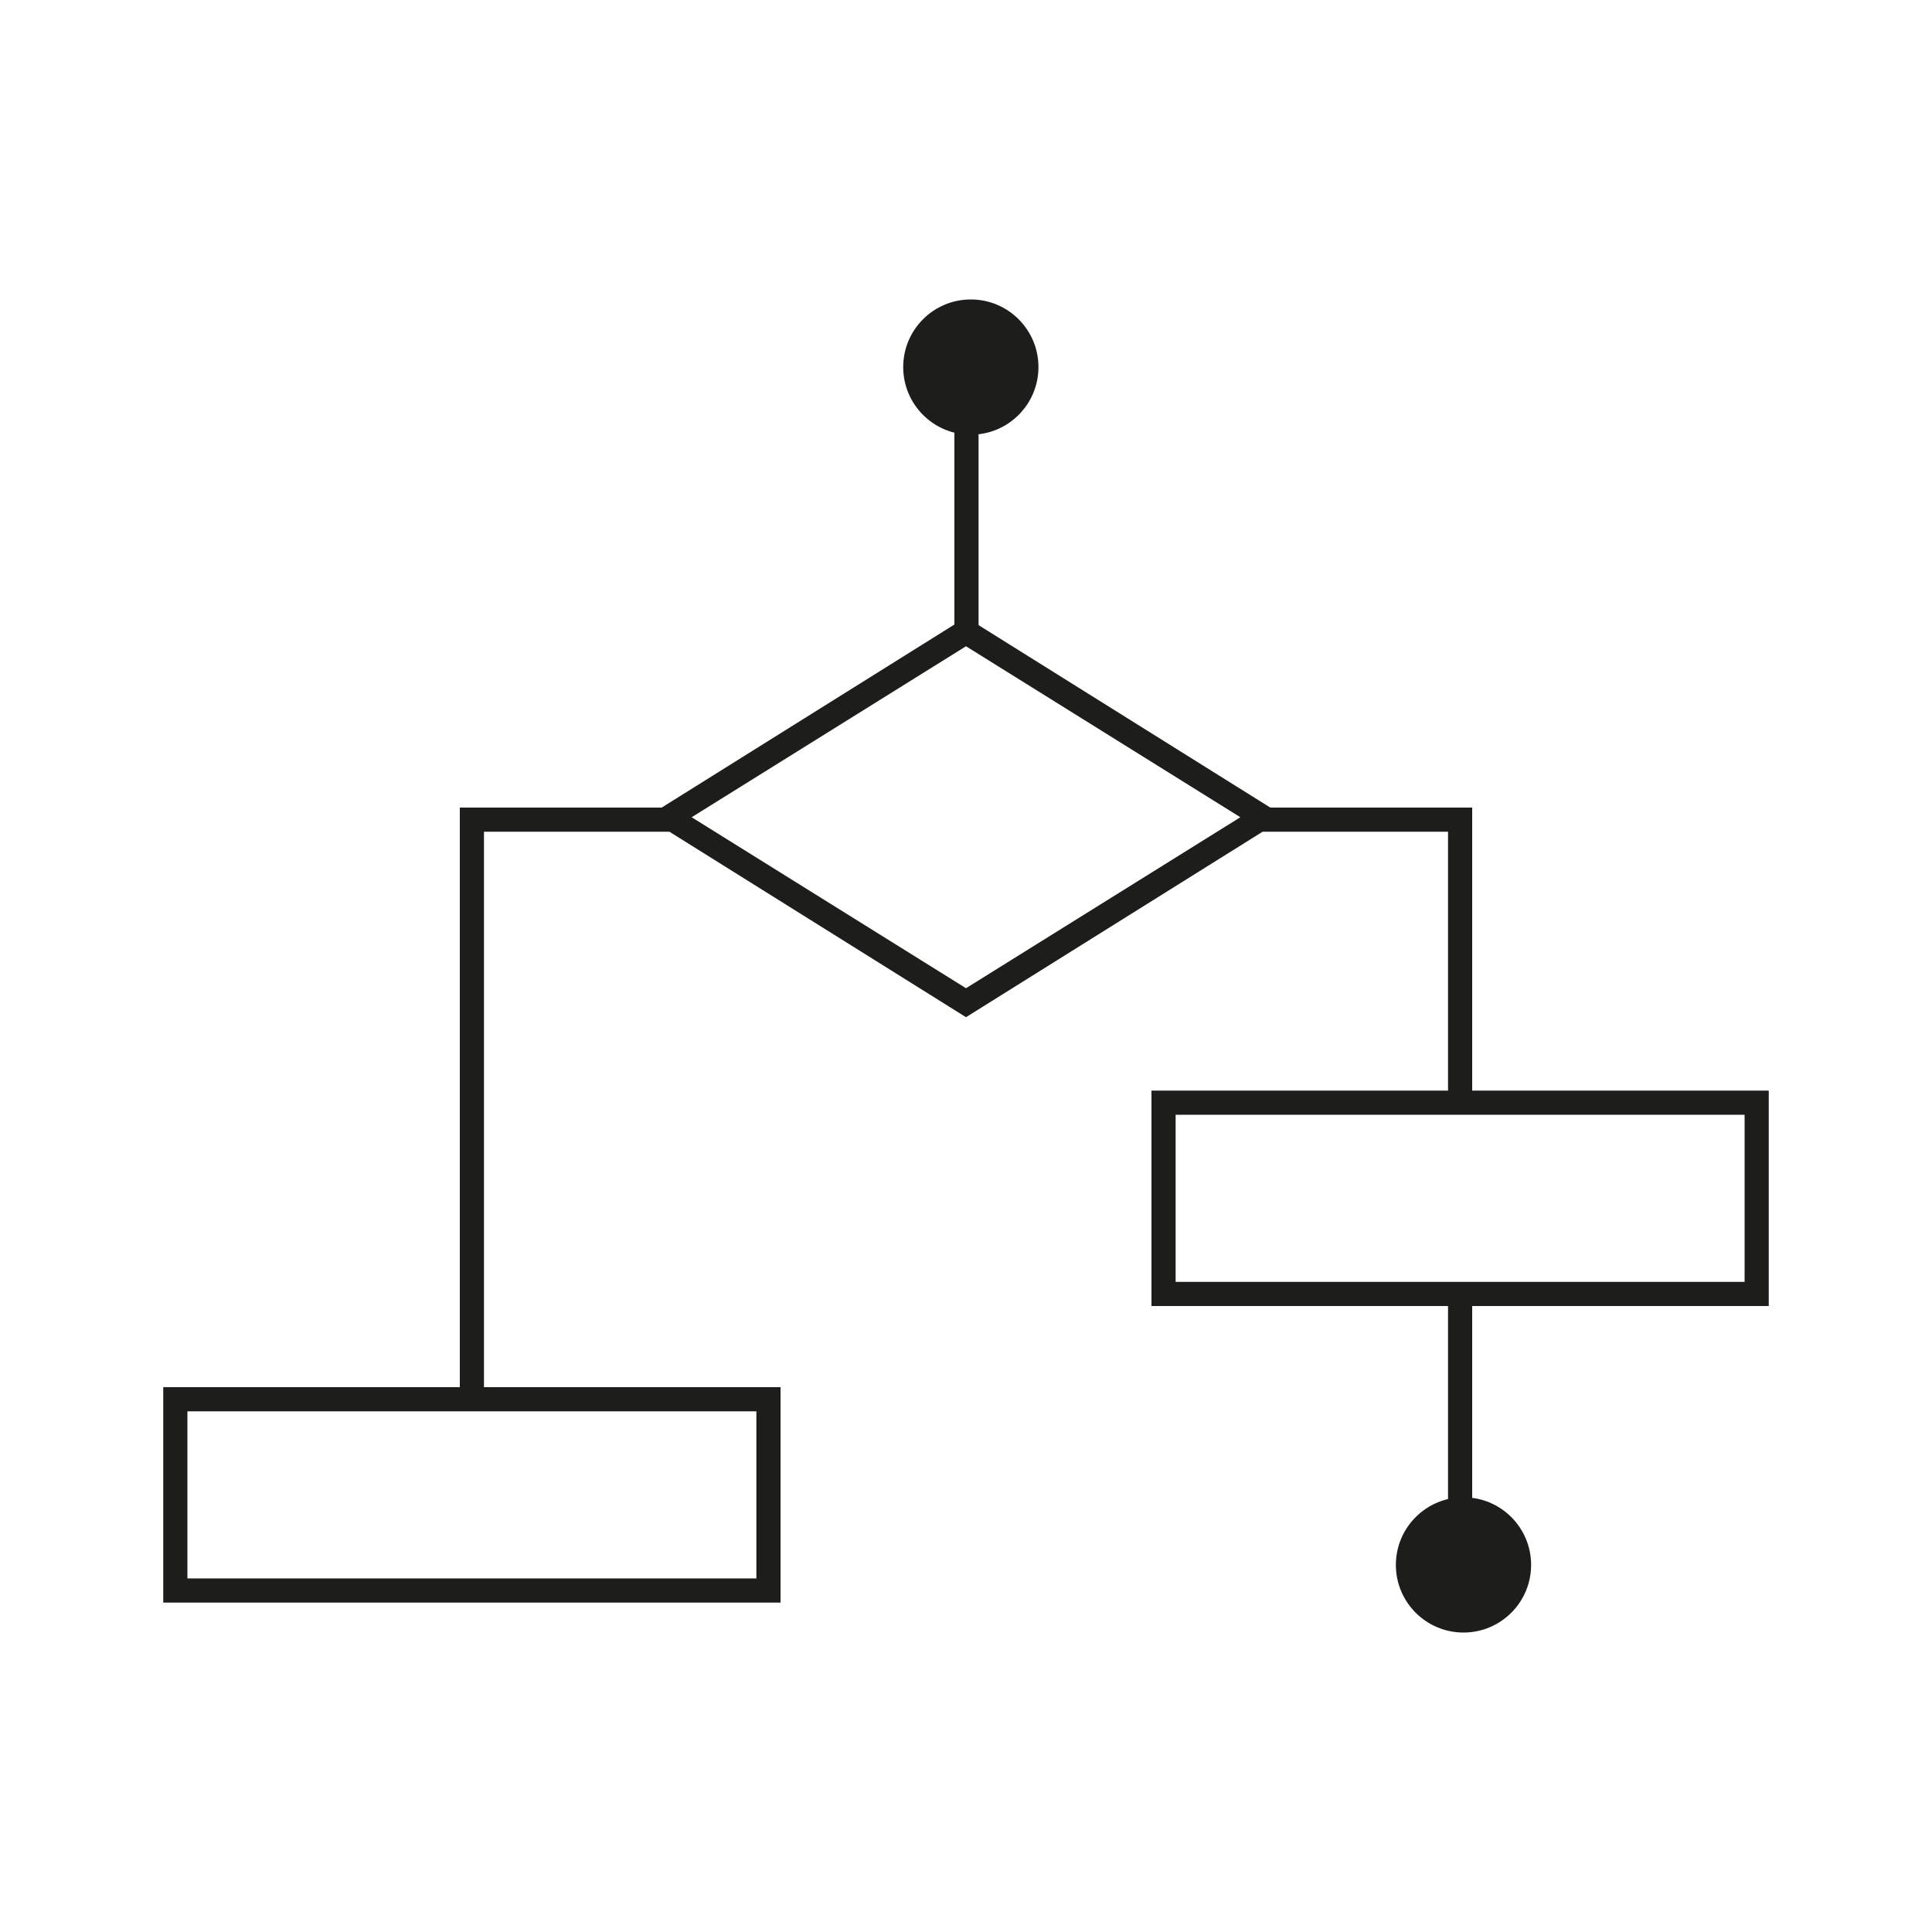
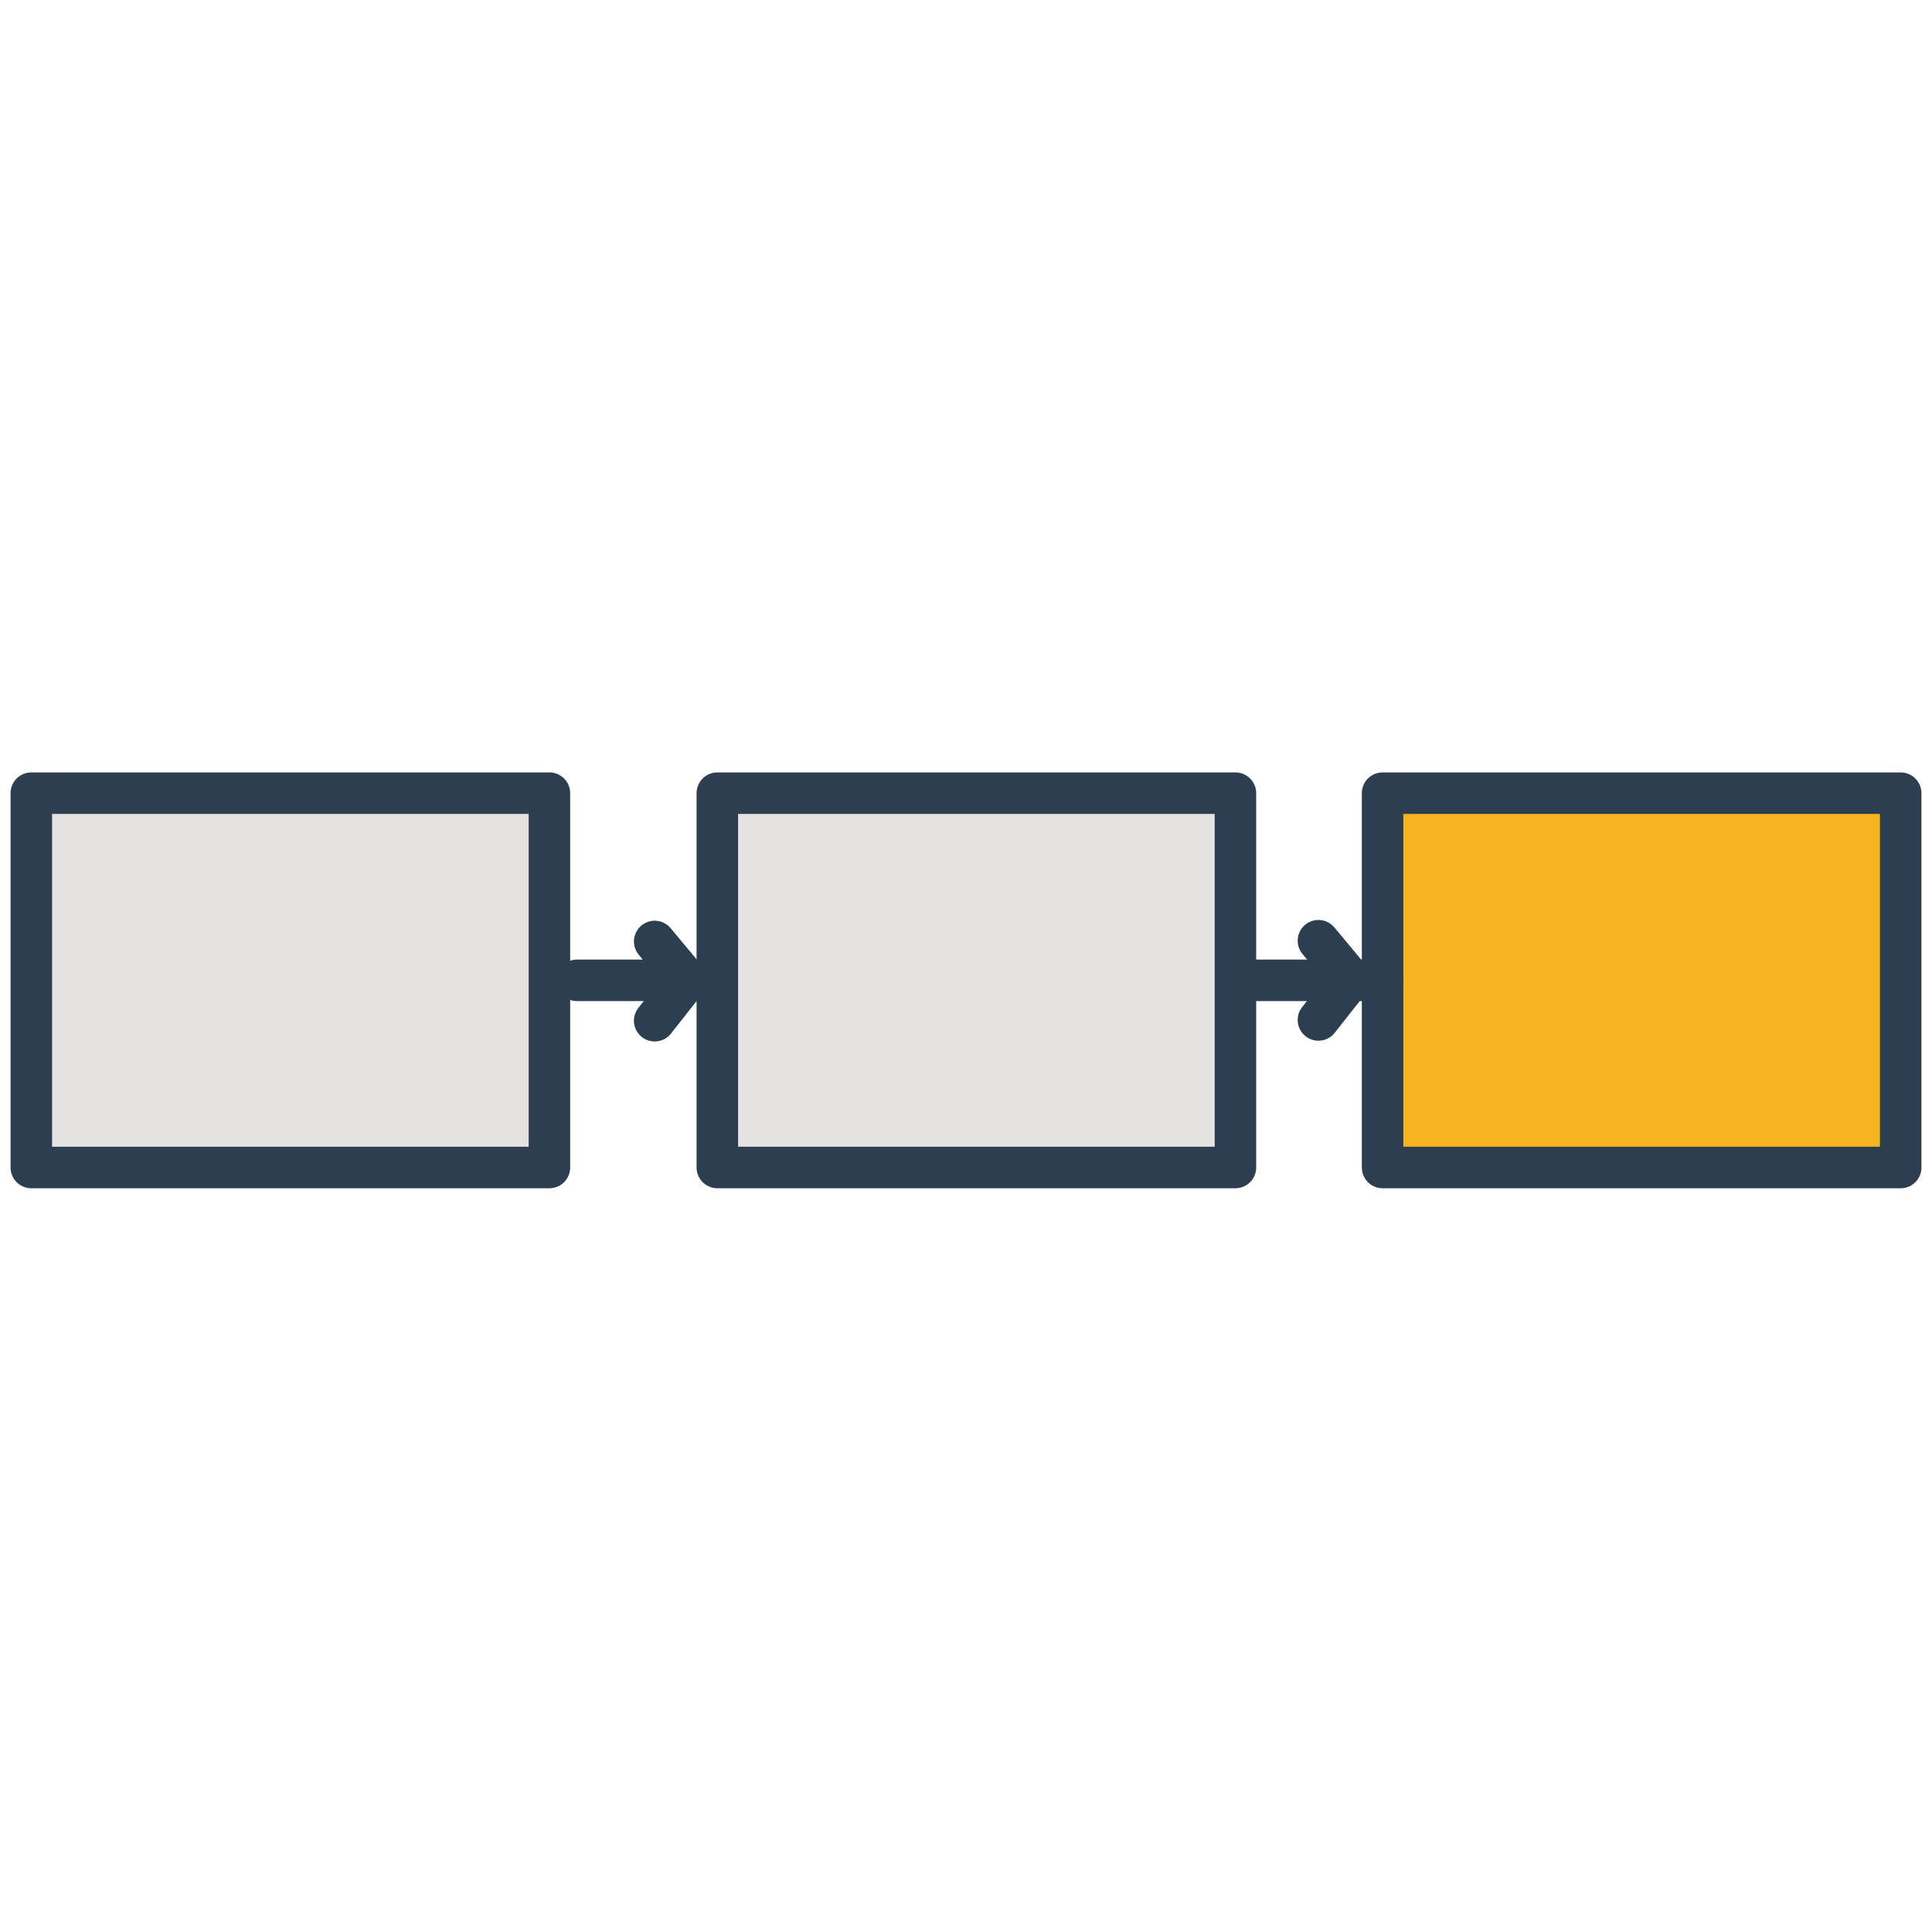
- <svg xmlns="http://www.w3.org/2000/svg" enable-background="new 0 0 200 200" height="200px" id="Layer_1" version="1.0" viewBox="0 0 200 200" width="200px" xml:space="preserve">
-   <g id="New_Symbol" />
-   <g id="New_Symbol_1_" />
-   <g id="New_Symbol_1" />
-   <g id="New_Symbol_9_2_" />
-   <g id="New_Symbol_7" />
-   <g id="New_Symbol_9_1_" />
-   <g id="New_Symbol_9" />
-   <g id="Nuevo_símbolo" />
-   <g id="New_Symbol_10" />
-   <g id="New_Symbol_12" />
-   <g id="New_Symbol_14" />
-   <g id="New_Symbol_15" />
-   <g id="New_Symbol_16" />
-   <g id="New_Symbol_17_1_" />
-   <g id="New_Symbol_18" />
-   <g id="New_Symbol_19" />
-   <g id="New_Symbol_17" />
+ <svg xmlns="http://www.w3.org/2000/svg" id="Слой_1" style="enable-background:new 0 0 512 512;" version="1.1" viewBox="0 0 512 512" xml:space="preserve">
+   <style type="text/css">
+ 	.st0{fill:#E5E3E2;stroke:#2C3E50;stroke-width:11;stroke-linecap:round;stroke-linejoin:round;stroke-miterlimit:10;}
+ 	.st1{fill:#F8B41E;stroke:#2C3E50;stroke-width:11;stroke-linecap:round;stroke-linejoin:round;stroke-miterlimit:10;}
+ 	.st2{fill:none;stroke:#2C3E50;stroke-width:11;stroke-linecap:round;stroke-linejoin:round;stroke-miterlimit:10;}
+ </style>
  <g>
-     <g>
-       <g>
-         <path d="M100,105.3L66.9,84.6L100,63.9l33.1,20.7L100,105.3z M71.6,84.6l28.4,17.7l28.4-17.7L100,66.9L71.6,84.6z     " fill="#1D1D1B" />
-       </g>
-     </g>
-     <g>
-       <g>
-         <path d="M183.1,135.2h-63.9v-22.3h63.9V135.2z M121.7,132.7h58.9v-17.3h-58.9V132.7z" fill="#1D1D1B" />
-       </g>
-     </g>
-     <g>
-       <g>
-         <path d="M80.8,165.9H16.9v-22.3h63.9V165.9z M19.4,163.4h58.9v-17.3H19.4V163.4z" fill="#1D1D1B" />
-       </g>
-     </g>
-     <g>
-       <g>
-         <polygon fill="#1D1D1B" points="50.1,143.6 47.6,143.6 47.6,83.6 69.3,83.6 69.3,86.1 50.1,86.1    " />
-       </g>
-     </g>
-     <g>
-       <g>
-         <polygon fill="#1D1D1B" points="152.4,113.5 149.9,113.5 149.9,86.1 130.7,86.1 130.7,83.6 152.4,83.6    " />
-       </g>
-     </g>
-     <g>
-       <g>
-         <rect fill="#1D1D1B" height="22.1" width="2.5" x="98.8" y="43.3" />
-       </g>
-     </g>
-     <g>
-       <g>
-         <rect fill="#1D1D1B" height="23.1" width="2.5" x="149.9" y="133.9" />
-       </g>
-     </g>
-     <g>
-       <g>
-         <circle cx="100.5" cy="38" fill="#1D1D1B" r="7" />
-       </g>
-     </g>
-     <g>
-       <g>
-         <circle cx="151.5" cy="162" fill="#1D1D1B" r="7" />
-       </g>
-     </g>
+     <rect class="st0" height="99.2" width="137.3" x="8.3" y="210.2" />
+     <rect class="st0" height="99.2" width="137.3" x="190.1" y="210.2" />
+     <rect class="st1" height="99.2" width="137.3" x="366.4" y="210.2" />
+     <line class="st0" x1="152.9" x2="190" y1="259.8" y2="259.8" />
+     <line class="st0" x1="329.4" x2="366.4" y1="259.8" y2="259.8" />
+     <polyline class="st2" points="173.5,249.5 182,259.7 173.5,270.5  " />
+     <polyline class="st2" points="349.4,249.3 357.9,259.5 349.4,270.3  " />
  </g>
</svg>
